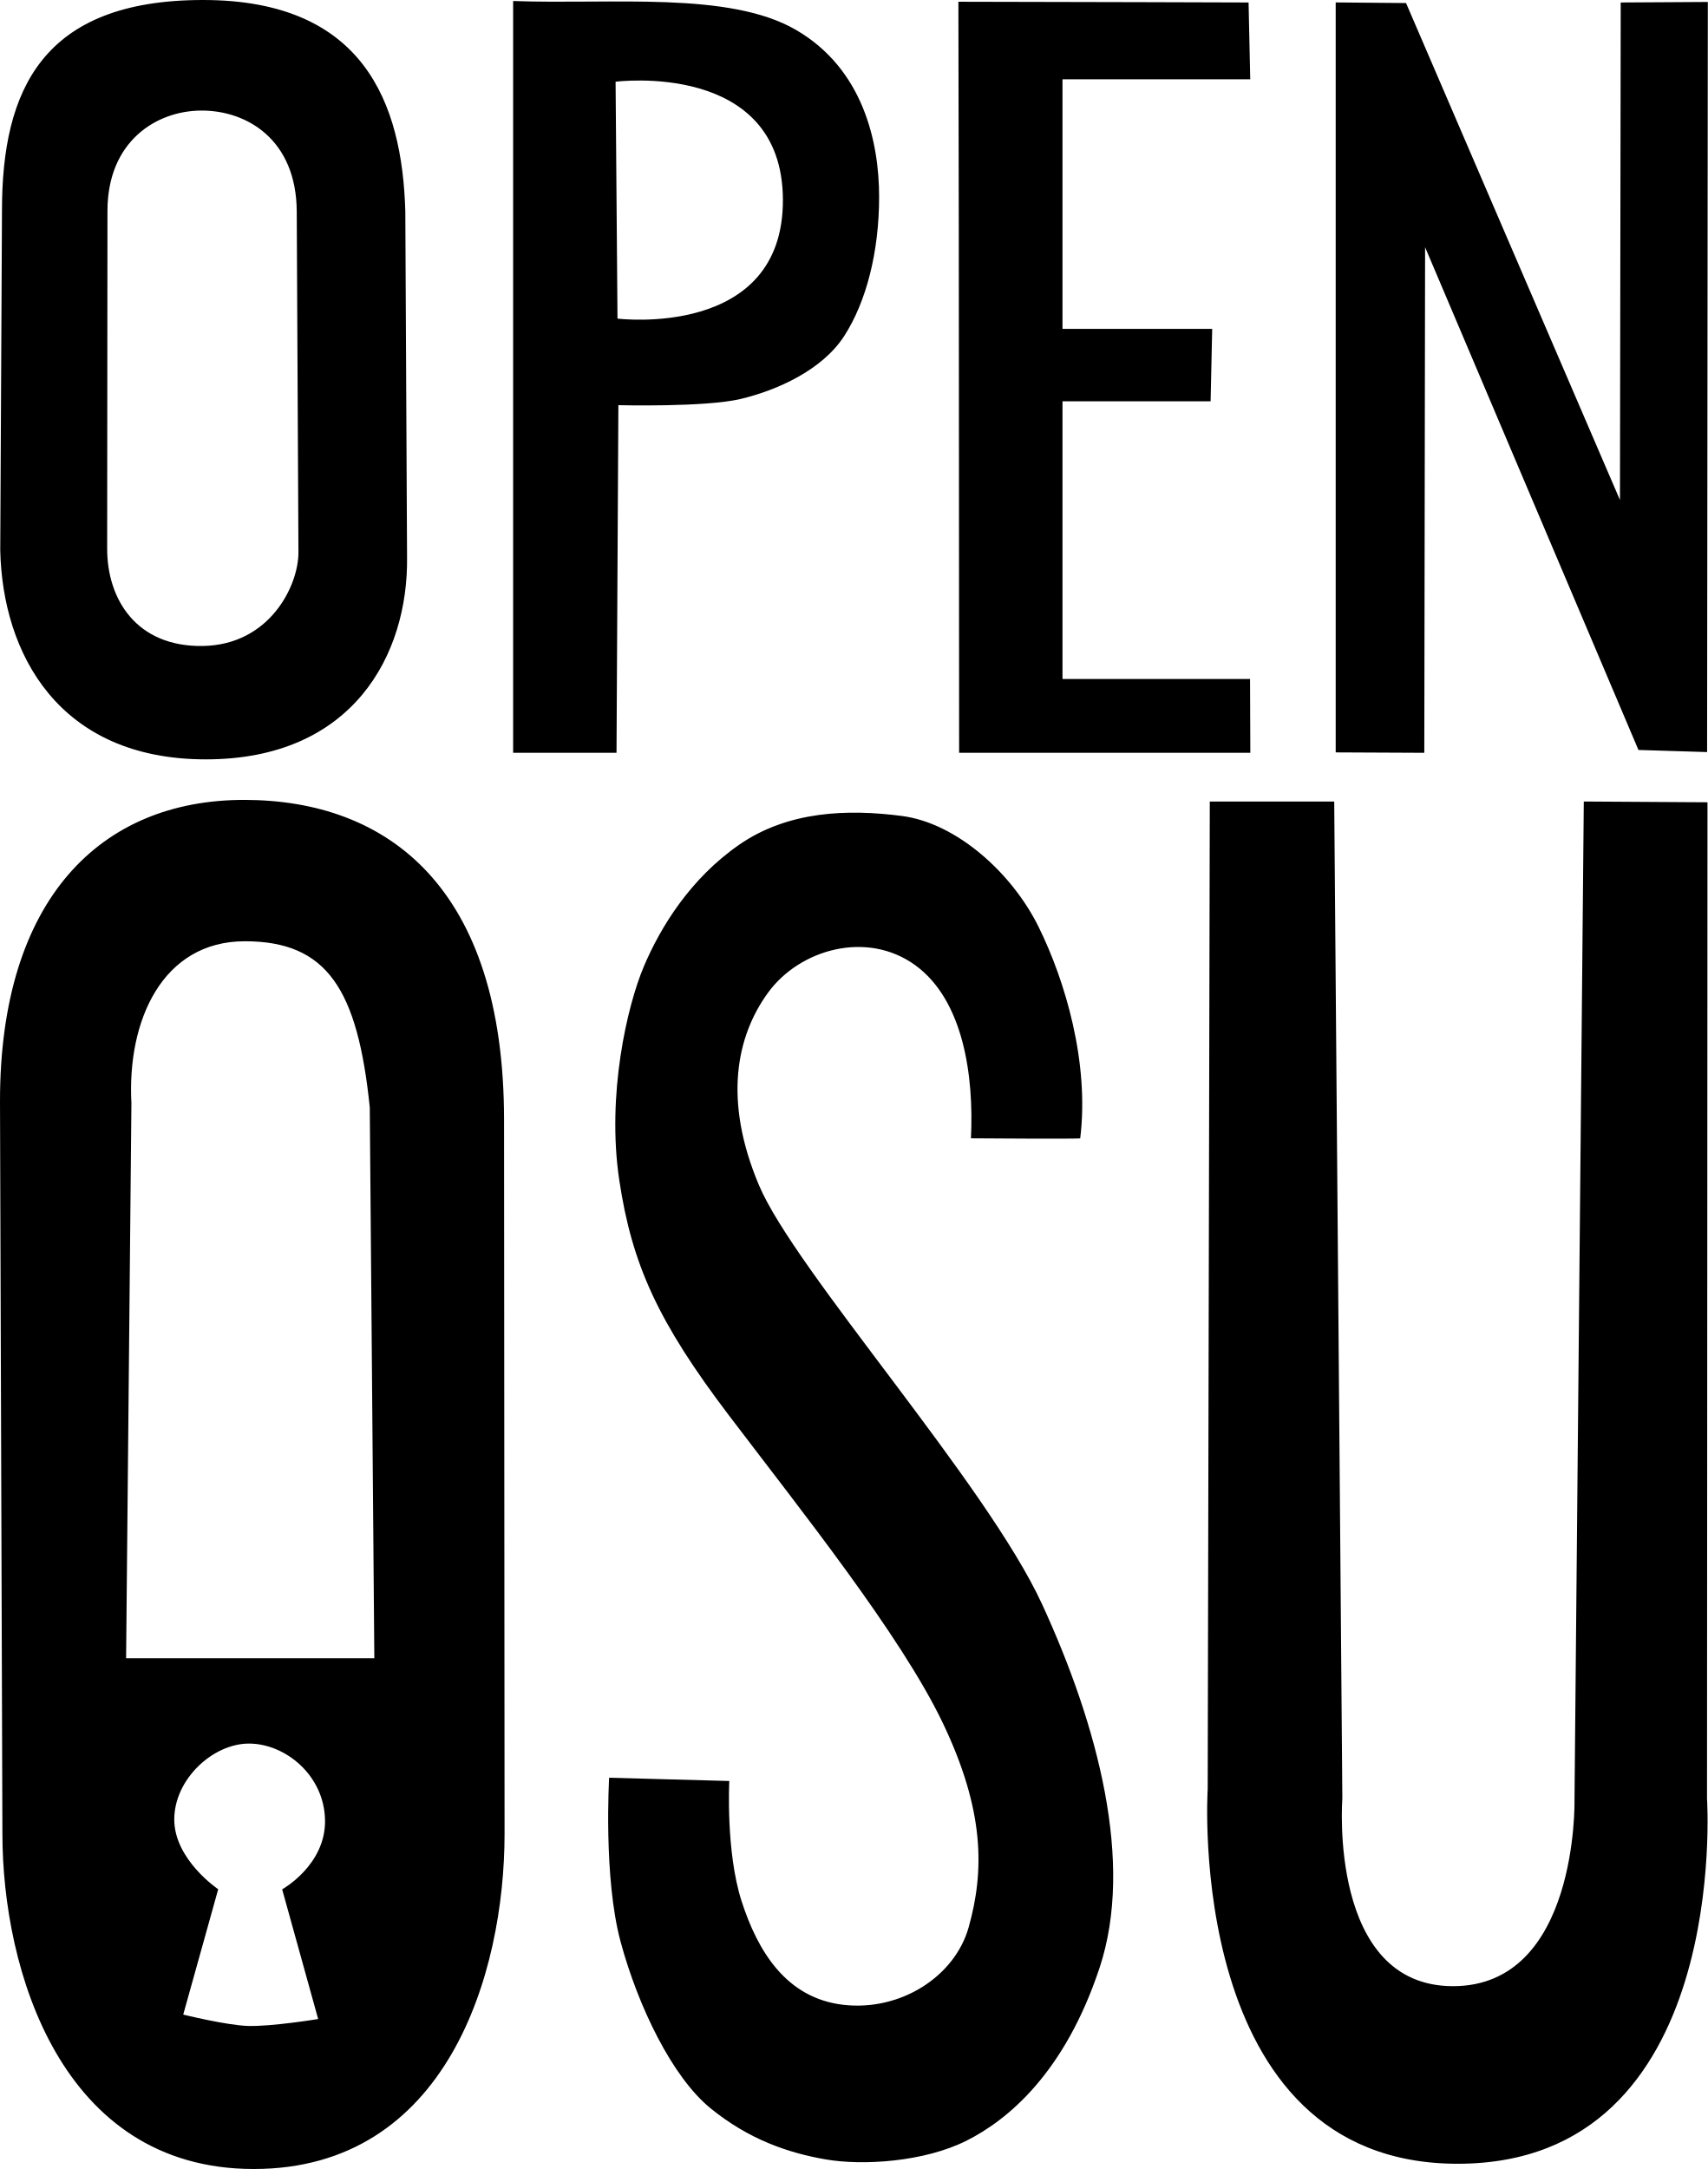
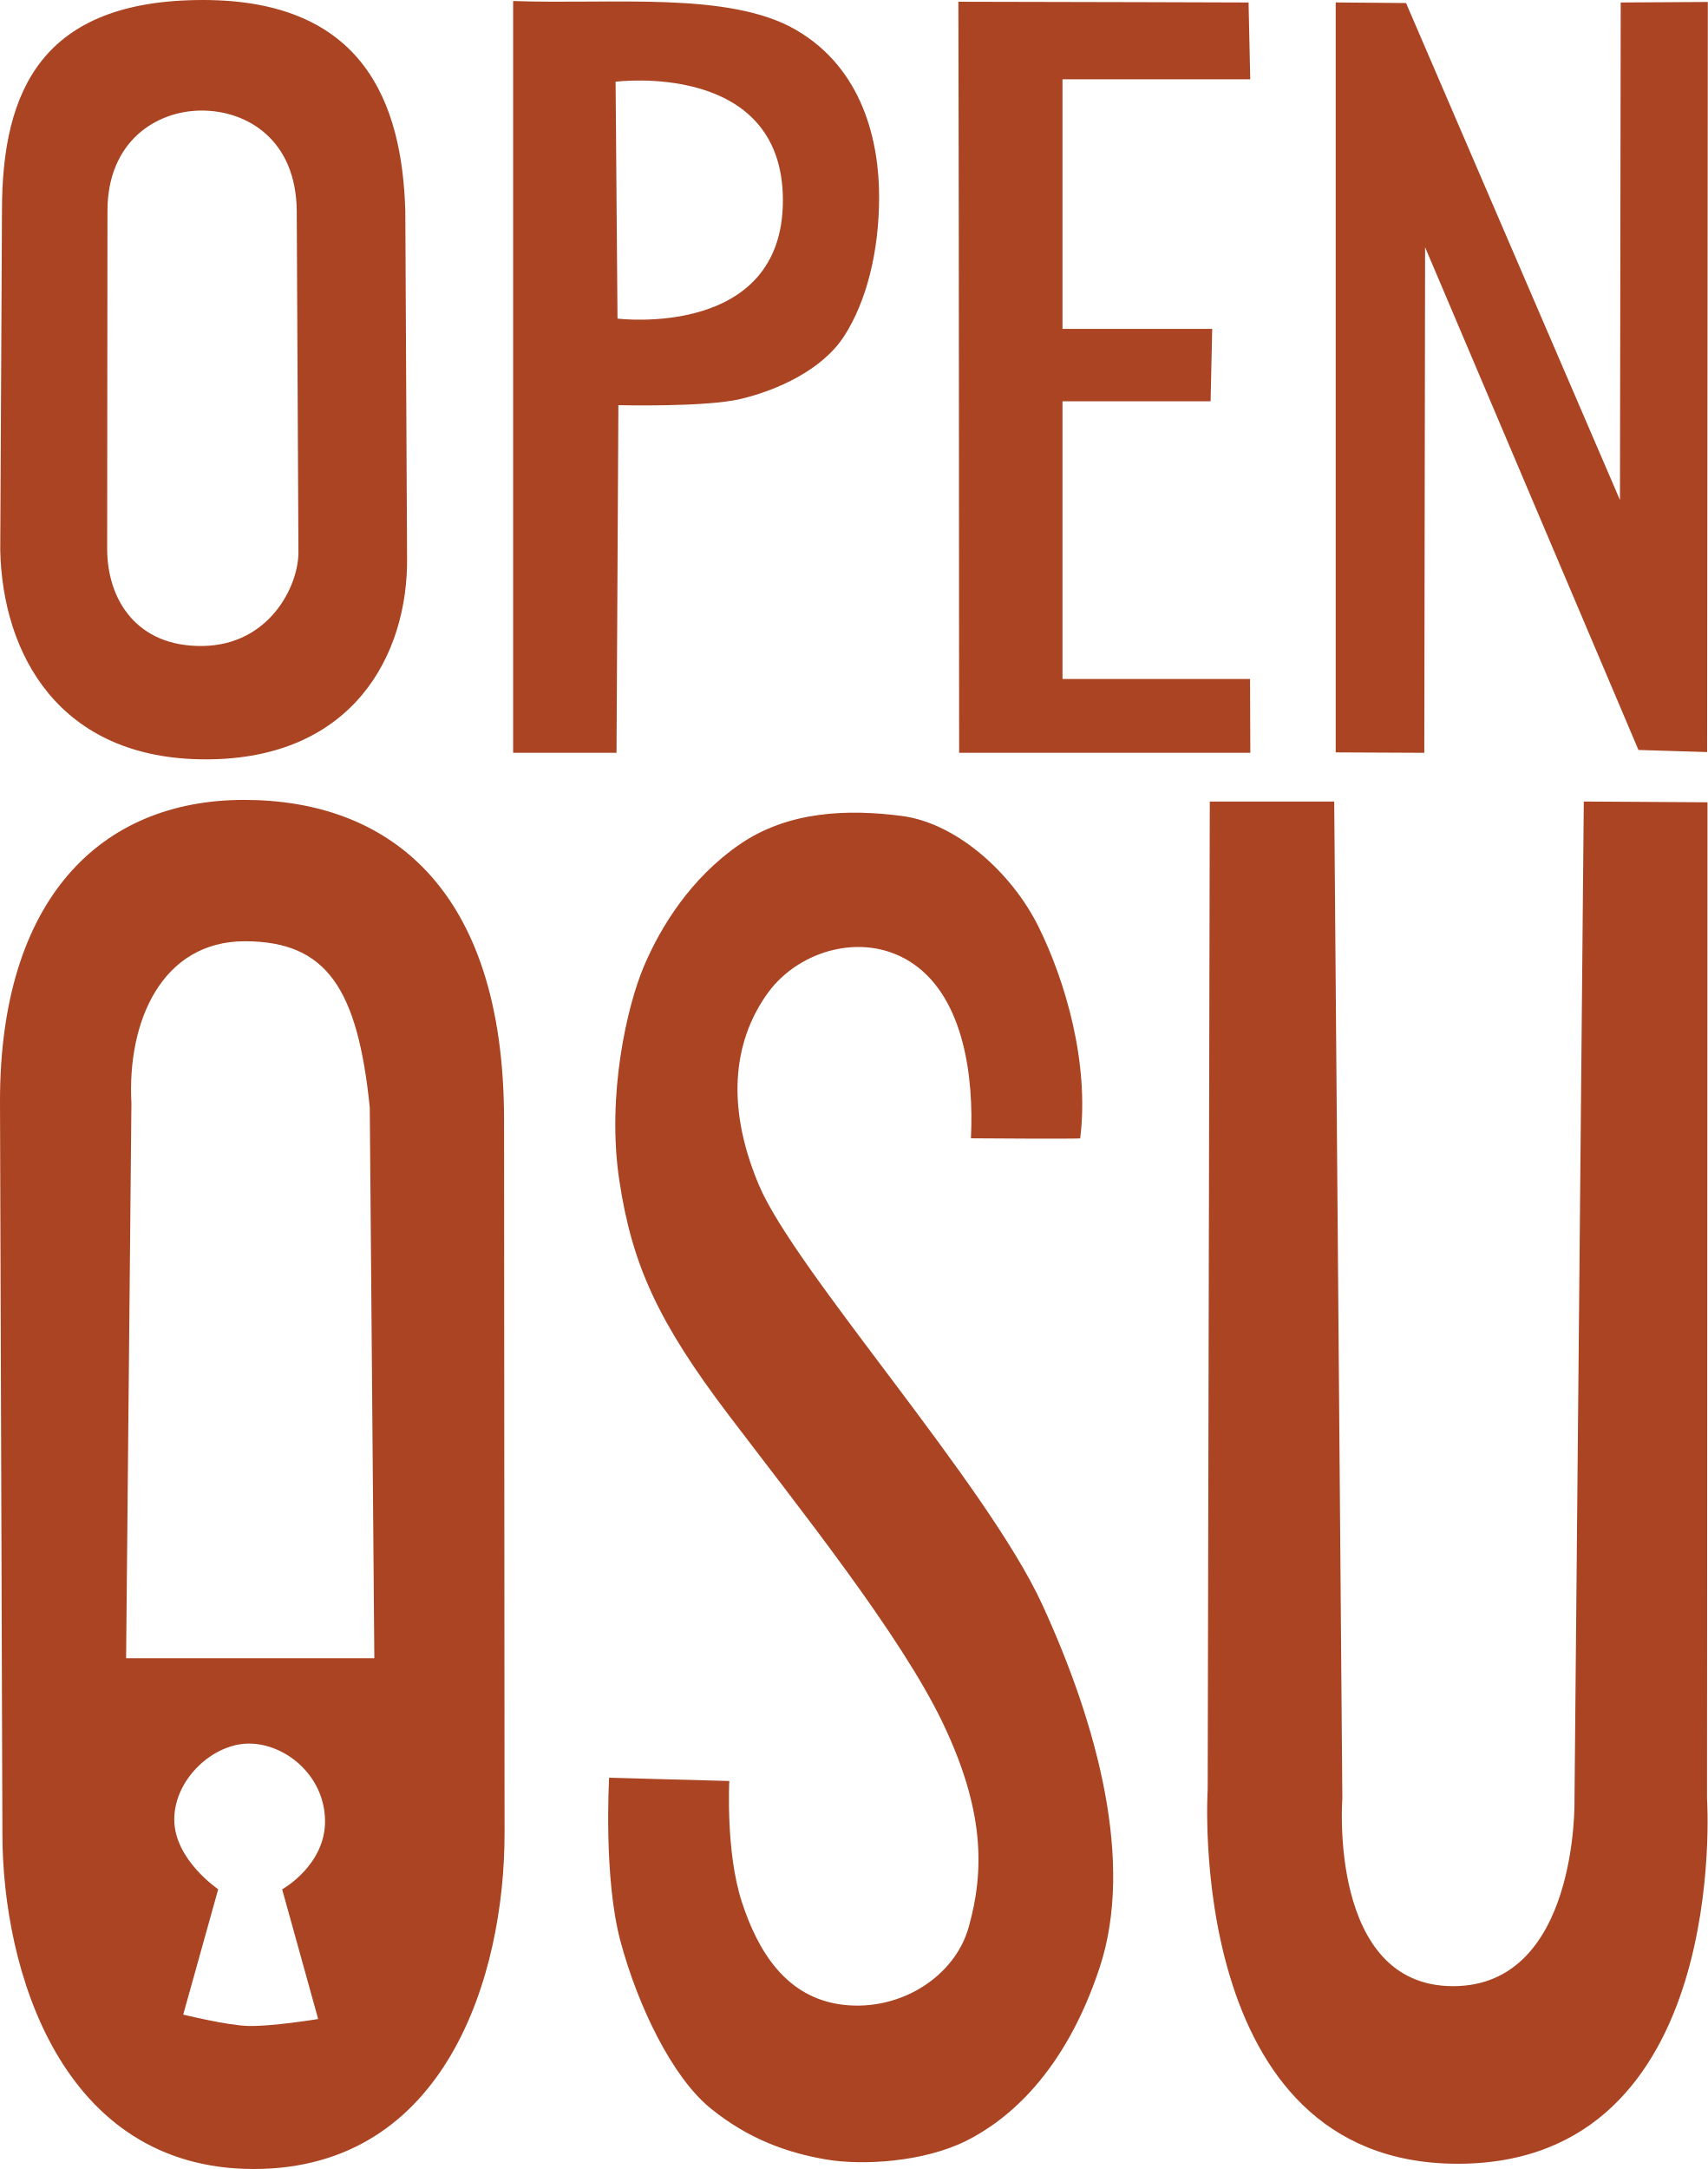
<svg xmlns="http://www.w3.org/2000/svg" width="407.978mm" height="518.055mm" viewBox="0 0 1541.965 1958.003" version="1.1" baseProfile="full">
  <g transform="translate(560.0121,256.7764)">
-     <path fill="black" width="100%" height="100%" d="m -330.941,1701.227 c -174.423,0 -226.9,-180.572 -226.9,-302.622 l -2.172,-661.454 c 0,-182.137 90.689,-271.844 220.369,-271.844 129.68,0 234.73,78.763 234.73,289.044 l 0.462,644.146 c 0,126.649 -52.067,302.729 -226.49,302.729 z m -63.638,-139.387 c 0,0 38.875,9.603 58.312,10.242 21.173,0.697 63.519,-6.234 63.519,-6.234 l -32.507,-117.082 c 0,0 39.413,-21.827 38.71,-62.465 -0.703,-40.639 -35.964,-69.037 -68.568,-69.113 -32.604,-0.076 -67.56,32.143 -67.56,68.497 0,36.354 39.677,62.988 39.677,62.988 z m 168.429,-819.027 C -237.117,636.625 -264.368,592.918 -338.93,592.918 c -74.562,0 -106.48,71.78 -102.431,146.334 l -4.803,500.881 h 224.127 z M 185.459,1692.556 C 151.584,1686.683 116.345,1674.681 81.612,1646.502 46.879,1618.323 16.03,1554.245 0.324,1496.104 -15.381,1437.963 -10.037,1348.023 -10.037,1348.023 l 108.496,2.946 c 0,0 -3.353,63.816 11.178,108.738 14.532,44.922 40.24,87.402 91.9,93.311 51.659,5.909 100.572,-25.623 113.016,-69.942 14.281,-50.711 14.581,-105.275 -23.387,-184.606 C 253.197,1219.14 162.244,1105.42 98.255,1021.106 34.266,936.793 10.523,884.938 -0.915,808.316 -12.353,731.695 6.129,651.517 21.282,615.705 36.435,579.892 63.495,536.11 107.494,505.7 c 43.999,-30.41 97.808,-32.303 146.923,-25.867 49.115,6.435 99.105,51.162 123.24,99.984 24.135,48.821 46.021,122.652 37.639,190.983 -0.089,0.726 -98.667,0 -98.667,0 2.76,-56.377 -6.73,-124.771 -50.401,-156.348 -43.671,-31.577 -104.213,-14.294 -132.708,24.776 -28.495,39.07 -40.814,96.82 -8.268,173.923 32.546,77.103 205.462,269.122 255.716,378.441 50.254,109.319 83.185,233.105 51.867,327.804 -31.318,94.699 -82.562,137.457 -120.433,156.394 -37.871,18.937 -93.068,22.641 -126.943,16.768 z m 344.935,-334.097 1.891,-891.66 h 112.348 l 7.328,900.163 c 0,0 -13.049,169.222 99.953,169.222 113.002,0 109.663,-167.533 109.663,-167.533 l 8.389,-901.882 111.682,0.696 -0.427,899.47 c 0,0 22.135,329.562 -225.159,329.562 -247.294,0 -225.668,-338.039 -225.668,-338.039 z m -1090.186,-1118.508 1.567,-306.753 c 0,-108.96 36.6,-189.974 181.529,-189.974 144.929,0 179.846,92.725 182.635,190.747 l 1.577,312.541 c 1.053,87.278 -48.47,182.206 -181.683,182.206 -133.213,0 -183.585,-95.795 -185.626,-188.766 z m 182.938,86.407 c 60.162,-0.963 86.448,-54.188 86.296,-84.734 l -1.528,-307.436 c -0.324,-65.162 -45.211,-91.285 -86.054,-91.161 -40.843,0.123 -84.787,27.849 -84.843,90.498 l -0.273,304.981 c -0.041,45.506 26.239,88.815 86.401,87.853 z M -96.704,83.466 V -255.867 c 89.549,3.265 195.057,-9.027 255.509,26.154 60.453,35.181 74.923,101.061 74.923,150.59 0,49.529 -11.453,94.548 -31.504,125.647 -20.052,31.099 -61.217,49.126 -93.295,56.799 -32.078,7.673 -110.618,5.648 -110.618,5.648 L -3.371,422.799 H -96.704 Z M 146.861,-76.488 C 146.407,-202.513 -4.212,-182.998 -4.212,-182.998 l 1.73,213.833 c 0,0 149.798,18.701 149.343,-107.324 z M 305.808,153.799 c -0.11,-136.333 -0.12,-272.667 -0.512,-409 87.334,0.089 262,0.667 262,0.667 l 1.513,69.333 H 399.296 V 40.133 h 135.159 l -1.43,65.333 H 399.296 v 250.667 h 169.333 l 0.252,66.667 H 305.963 c -0.051,-89.667 -0.103,-179.333 -0.155,-269 z M 645.963,84.109 V -254.581 l 63.521,0.554 193.146,448.638 0.674,-449.145 78.649,-0.475 -0.657,677.141 -61.975,-1.895 -192.641,-453.847 -0.716,456.408 -80,-0.37 z" />
+     <path fill="#AA4422" width="100%" height="100%" d="m -330.941,1701.227 c -174.423,0 -226.9,-180.572 -226.9,-302.622 l -2.172,-661.454 c 0,-182.137 90.689,-271.844 220.369,-271.844 129.68,0 234.73,78.763 234.73,289.044 l 0.462,644.146 c 0,126.649 -52.067,302.729 -226.49,302.729 z m -63.638,-139.387 c 0,0 38.875,9.603 58.312,10.242 21.173,0.697 63.519,-6.234 63.519,-6.234 l -32.507,-117.082 c 0,0 39.413,-21.827 38.71,-62.465 -0.703,-40.639 -35.964,-69.037 -68.568,-69.113 -32.604,-0.076 -67.56,32.143 -67.56,68.497 0,36.354 39.677,62.988 39.677,62.988 z m 168.429,-819.027 C -237.117,636.625 -264.368,592.918 -338.93,592.918 c -74.562,0 -106.48,71.78 -102.431,146.334 l -4.803,500.881 h 224.127 z M 185.459,1692.556 C 151.584,1686.683 116.345,1674.681 81.612,1646.502 46.879,1618.323 16.03,1554.245 0.324,1496.104 -15.381,1437.963 -10.037,1348.023 -10.037,1348.023 l 108.496,2.946 c 0,0 -3.353,63.816 11.178,108.738 14.532,44.922 40.24,87.402 91.9,93.311 51.659,5.909 100.572,-25.623 113.016,-69.942 14.281,-50.711 14.581,-105.275 -23.387,-184.606 C 253.197,1219.14 162.244,1105.42 98.255,1021.106 34.266,936.793 10.523,884.938 -0.915,808.316 -12.353,731.695 6.129,651.517 21.282,615.705 36.435,579.892 63.495,536.11 107.494,505.7 c 43.999,-30.41 97.808,-32.303 146.923,-25.867 49.115,6.435 99.105,51.162 123.24,99.984 24.135,48.821 46.021,122.652 37.639,190.983 -0.089,0.726 -98.667,0 -98.667,0 2.76,-56.377 -6.73,-124.771 -50.401,-156.348 -43.671,-31.577 -104.213,-14.294 -132.708,24.776 -28.495,39.07 -40.814,96.82 -8.268,173.923 32.546,77.103 205.462,269.122 255.716,378.441 50.254,109.319 83.185,233.105 51.867,327.804 -31.318,94.699 -82.562,137.457 -120.433,156.394 -37.871,18.937 -93.068,22.641 -126.943,16.768 z m 344.935,-334.097 1.891,-891.66 h 112.348 l 7.328,900.163 c 0,0 -13.049,169.222 99.953,169.222 113.002,0 109.663,-167.533 109.663,-167.533 l 8.389,-901.882 111.682,0.696 -0.427,899.47 c 0,0 22.135,329.562 -225.159,329.562 -247.294,0 -225.668,-338.039 -225.668,-338.039 z m -1090.186,-1118.508 1.567,-306.753 c 0,-108.96 36.6,-189.974 181.529,-189.974 144.929,0 179.846,92.725 182.635,190.747 l 1.577,312.541 c 1.053,87.278 -48.47,182.206 -181.683,182.206 -133.213,0 -183.585,-95.795 -185.626,-188.766 z m 182.938,86.407 c 60.162,-0.963 86.448,-54.188 86.296,-84.734 l -1.528,-307.436 c -0.324,-65.162 -45.211,-91.285 -86.054,-91.161 -40.843,0.123 -84.787,27.849 -84.843,90.498 l -0.273,304.981 c -0.041,45.506 26.239,88.815 86.401,87.853 z M -96.704,83.466 V -255.867 c 89.549,3.265 195.057,-9.027 255.509,26.154 60.453,35.181 74.923,101.061 74.923,150.59 0,49.529 -11.453,94.548 -31.504,125.647 -20.052,31.099 -61.217,49.126 -93.295,56.799 -32.078,7.673 -110.618,5.648 -110.618,5.648 L -3.371,422.799 H -96.704 Z M 146.861,-76.488 C 146.407,-202.513 -4.212,-182.998 -4.212,-182.998 l 1.73,213.833 c 0,0 149.798,18.701 149.343,-107.324 z M 305.808,153.799 c -0.11,-136.333 -0.12,-272.667 -0.512,-409 87.334,0.089 262,0.667 262,0.667 l 1.513,69.333 H 399.296 V 40.133 h 135.159 l -1.43,65.333 H 399.296 v 250.667 h 169.333 l 0.252,66.667 H 305.963 c -0.051,-89.667 -0.103,-179.333 -0.155,-269 z M 645.963,84.109 V -254.581 l 63.521,0.554 193.146,448.638 0.674,-449.145 78.649,-0.475 -0.657,677.141 -61.975,-1.895 -192.641,-453.847 -0.716,456.408 -80,-0.37 z" />
  </g>
</svg>
